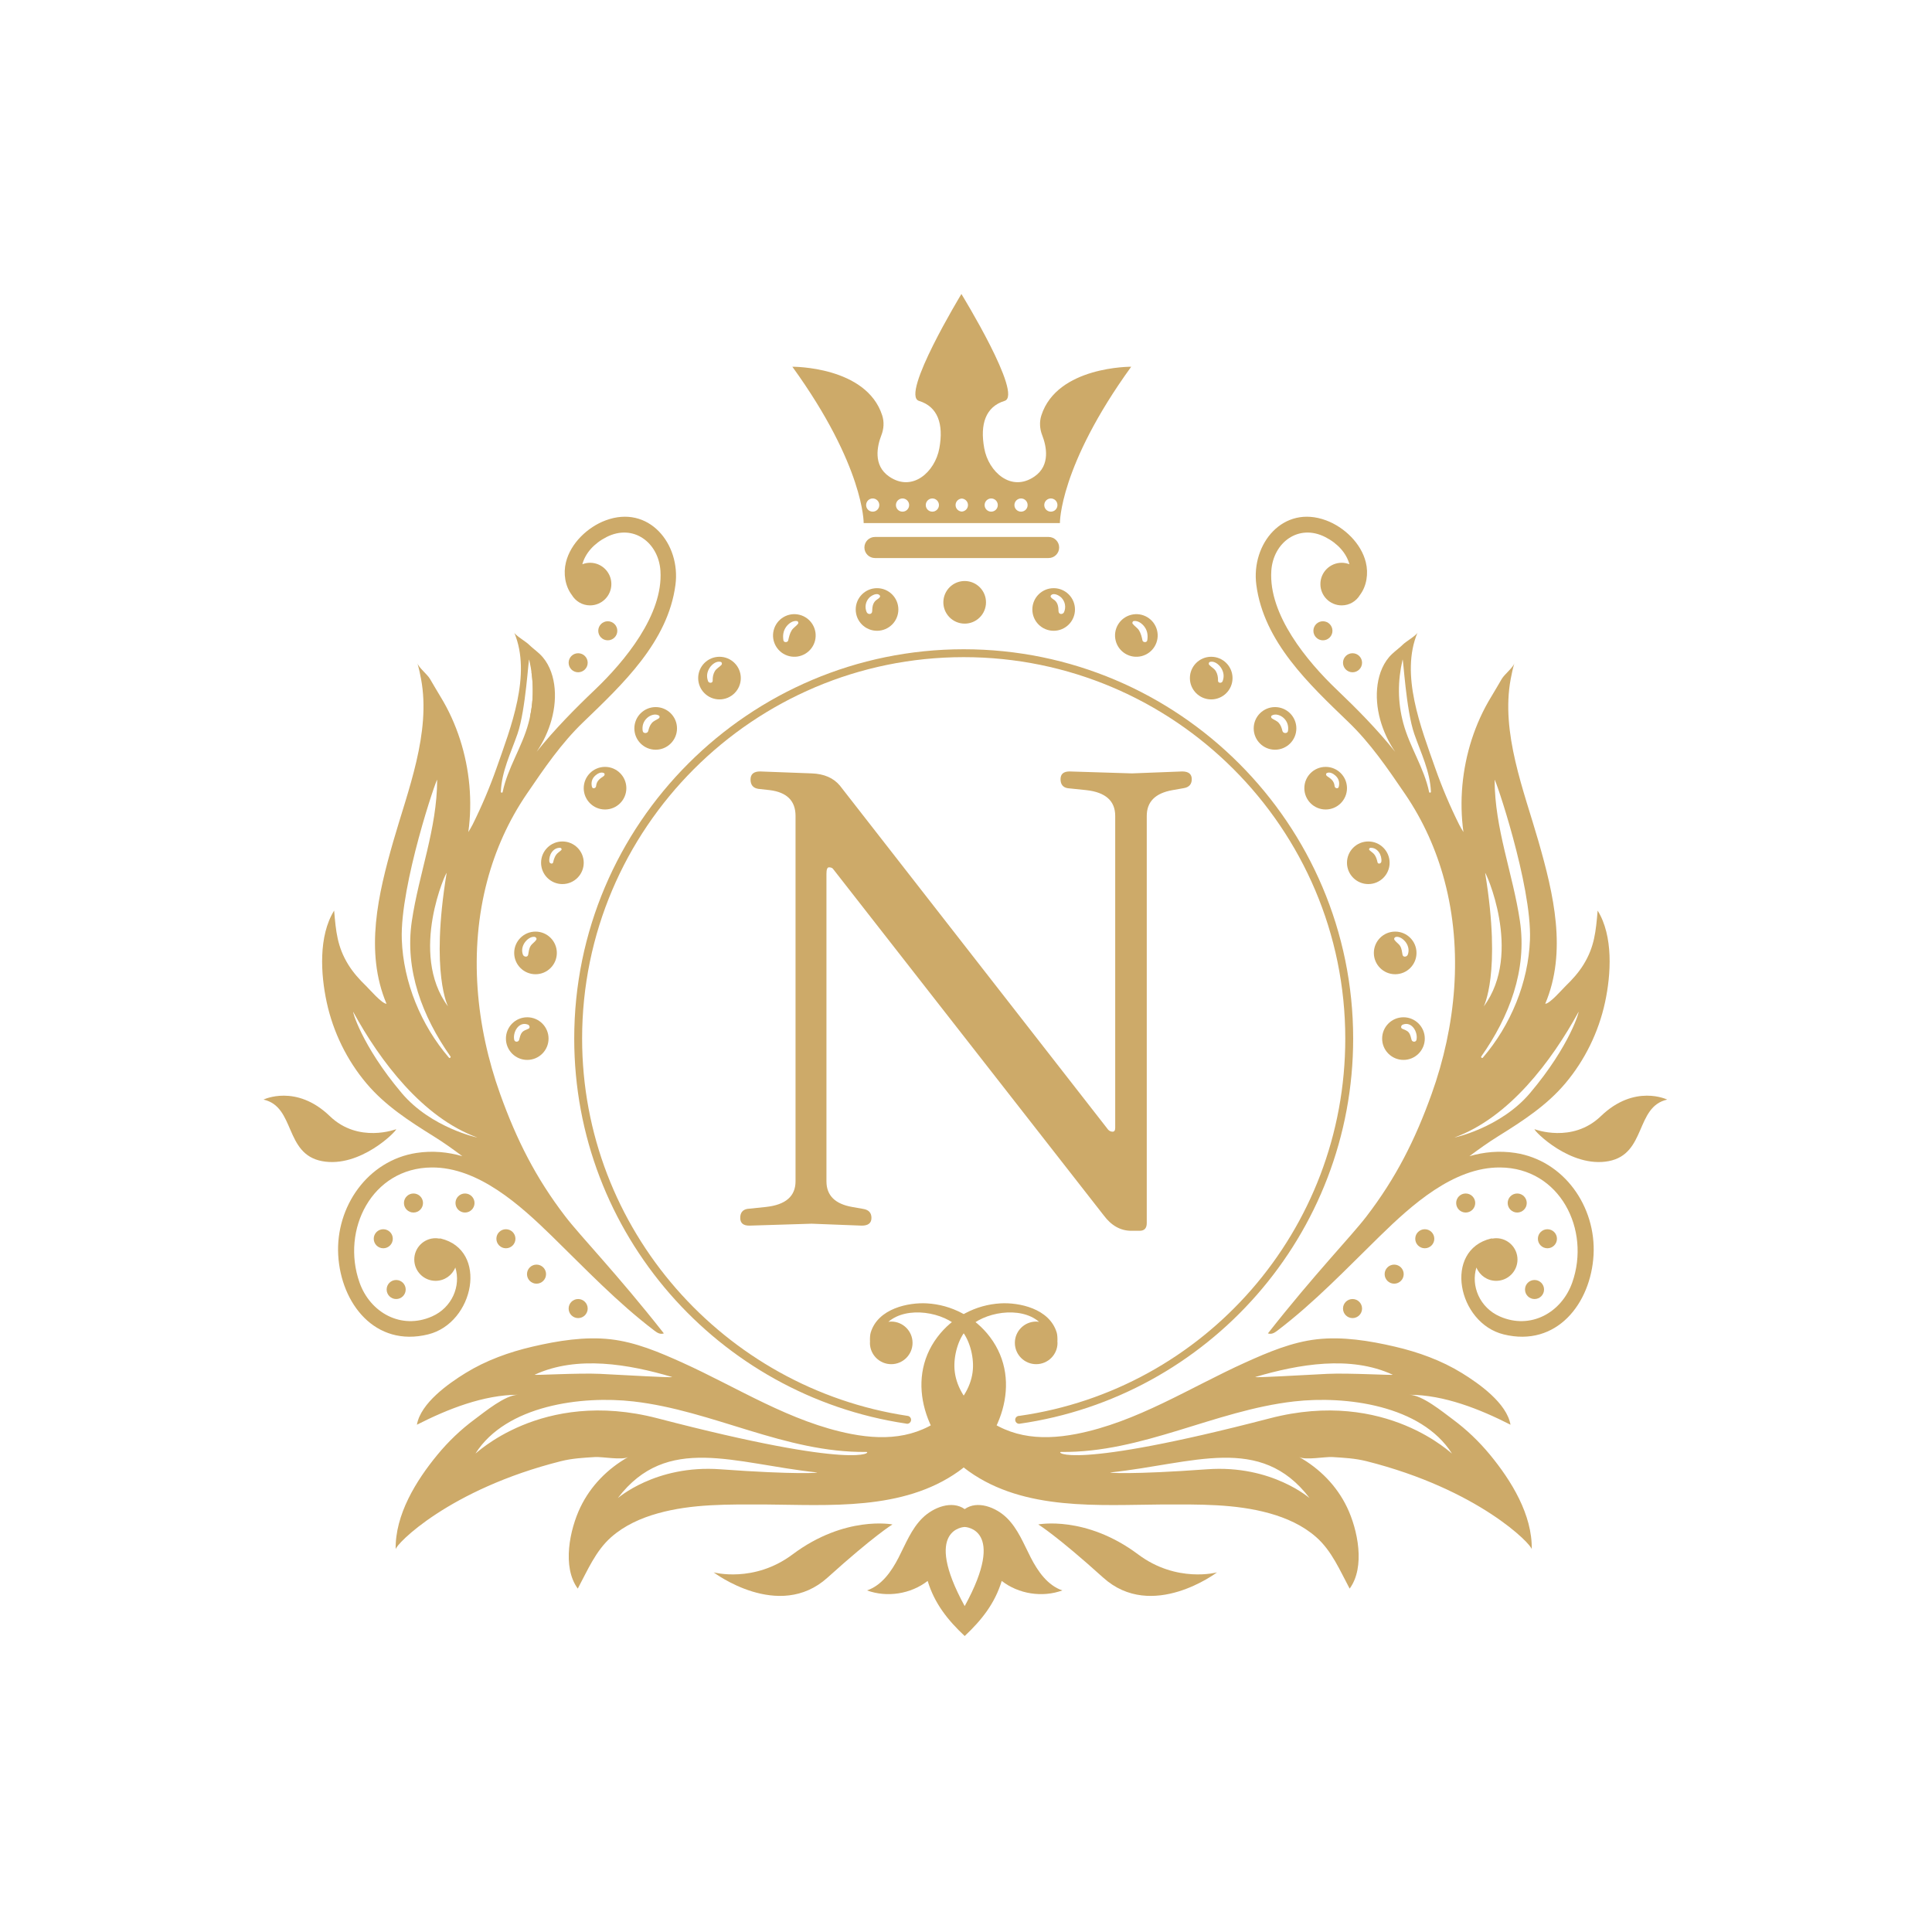
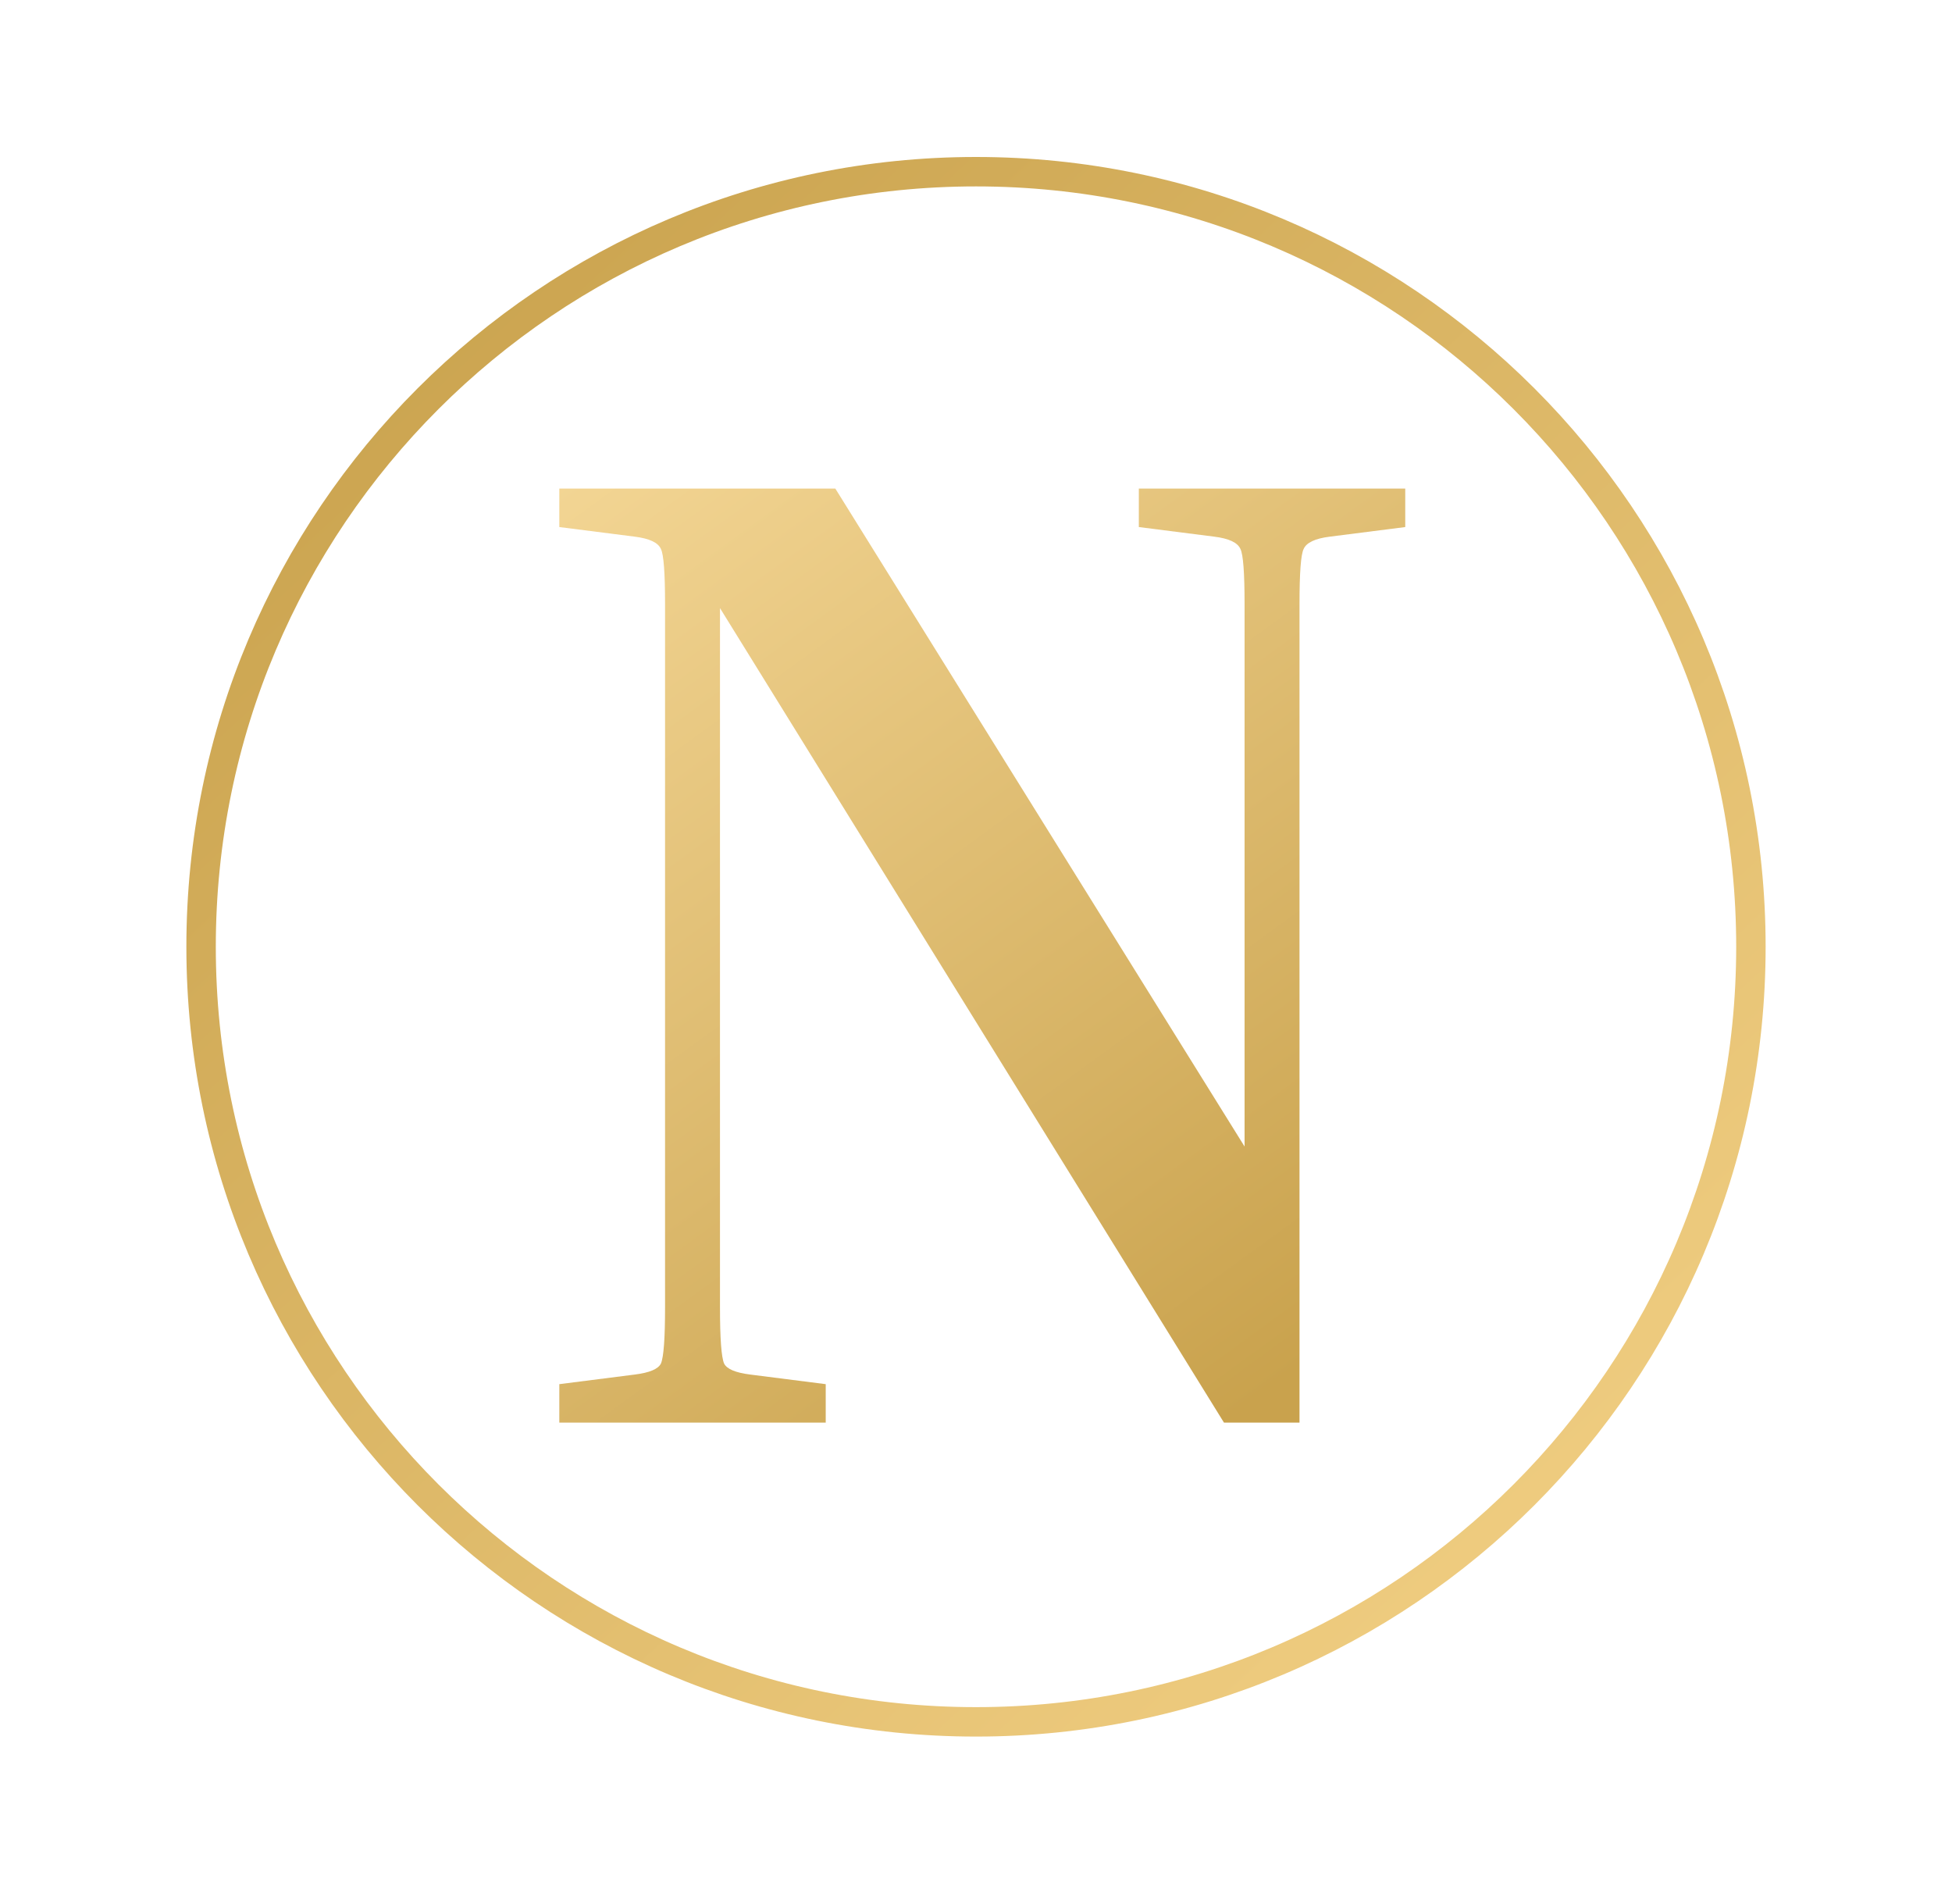
- <svg xmlns="http://www.w3.org/2000/svg" width="500" zoomAndPan="magnify" viewBox="0 0 375 375" height="500" preserveAspectRatio="xMidYMid meet" version="1.0">
+ <svg xmlns="http://www.w3.org/2000/svg" width="199" height="194" viewBox="0 0 199 194" fill="none">
+   <path d="M116.1 53.72V49.8H143.26V53.72L135.56 54.7C134.067 54.887 133.18 55.307 132.9 55.96C132.62 56.52 132.48 58.387 132.48 61.56V145H124.78L73.4 61.98V133.24C73.4 136.413 73.54 138.327 73.82 138.98C74.1 139.54 74.987 139.913 76.48 140.1L84.18 141.08V145H57.02V141.08L64.72 140.1C66.213 139.913 67.1 139.54 67.38 138.98C67.66 138.327 67.8 136.413 67.8 133.24V61.56C67.8 58.387 67.66 56.52 67.38 55.96C67.1 55.307 66.213 54.887 64.72 54.7L57.02 53.72V49.8H85.16L126.88 116.86V61.56C126.88 58.387 126.74 56.52 126.46 55.96C126.18 55.307 125.293 54.887 123.8 54.7L116.1 53.72Z" fill="url(#paint0_linear_1_2)" />
+   <circle cx="99.5" cy="96.5" r="79" stroke="url(#paint1_linear_1_2)" stroke-width="3" />
  <defs>
-     <g />
-     <clipPath id="be6866c27e">
-       <path d="M 0.148 156 L 26 156 L 26 170 L 0.148 170 Z M 0.148 156 " clip-rule="nonzero" />
-     </clipPath>
-     <clipPath id="910947ccdb">
-       <path d="M 117.094 236 L 155.324 236 L 155.324 261.551 L 117.094 261.551 Z M 117.094 236 " clip-rule="nonzero" />
-     </clipPath>
-     <clipPath id="dc91578613">
-       <path d="M 246.68 156.488 L 272.594 156.488 L 272.594 169.766 L 246.68 169.766 Z M 246.68 156.488 " clip-rule="nonzero" />
-     </clipPath>
-     <clipPath id="3aaa6e4b6b">
-       <rect x="0" width="107" y="0" height="161" />
-     </clipPath>
-     <clipPath id="32c5ebebda">
-       <rect x="0" width="274" y="0" height="263" />
-     </clipPath>
+     <linearGradient id="paint0_linear_1_2" x1="35.742" y1="22.51" x2="124.9" y2="145.172" gradientUnits="userSpaceOnUse">
+       <stop stop-color="#FFE4A8" />
+       <stop offset="1" stop-color="#C9A24D" />
+     </linearGradient>
+     <linearGradient id="paint1_linear_1_2" x1="38" y1="23" x2="180" y2="177" gradientUnits="userSpaceOnUse">
+       <stop stop-color="#C9A24D" />
+       <stop offset="1" stop-color="#F5D388" />
+     </linearGradient>
  </defs>
-   <g transform="matrix(1, 0, 0, 1, 51, 56)">
-     <g clip-path="url(#32c5ebebda)">
-       <path fill="#cdaa69" d="M 152.969 43.312 C 152.266 43.312 151.691 42.746 151.691 42.031 C 151.691 41.328 152.266 40.75 152.969 40.75 C 153.688 40.75 154.25 41.328 154.25 42.031 C 154.25 42.746 153.688 43.312 152.969 43.312 Z M 147.184 43.312 C 146.477 43.312 145.898 42.746 145.898 42.031 C 145.898 41.328 146.477 40.75 147.184 40.75 C 147.898 40.75 148.461 41.328 148.461 42.031 C 148.461 42.746 147.898 43.312 147.184 43.312 Z M 141.391 43.312 C 140.688 43.312 140.113 42.746 140.113 42.031 C 140.113 41.328 140.688 40.75 141.391 40.75 C 142.098 40.75 142.672 41.328 142.672 42.031 C 142.672 42.746 142.098 43.312 141.391 43.312 Z M 135.68 43.297 C 135.012 43.25 134.477 42.723 134.477 42.031 C 134.477 41.352 135.012 40.812 135.68 40.766 C 136.352 40.812 136.887 41.352 136.887 42.031 C 136.887 42.723 136.352 43.25 135.68 43.297 Z M 129.969 43.312 C 129.266 43.312 128.691 42.746 128.691 42.031 C 128.691 41.328 129.266 40.75 129.969 40.75 C 130.672 40.75 131.25 41.328 131.25 42.031 C 131.25 42.746 130.672 43.312 129.969 43.312 Z M 124.18 43.312 C 123.465 43.312 122.898 42.746 122.898 42.031 C 122.898 41.328 123.465 40.75 124.18 40.75 C 124.883 40.75 125.465 41.328 125.465 42.031 C 125.465 42.746 124.883 43.312 124.18 43.312 Z M 118.395 43.312 C 117.68 43.312 117.113 42.746 117.113 42.031 C 117.113 41.328 117.68 40.75 118.395 40.75 C 119.098 40.75 119.672 41.328 119.672 42.031 C 119.672 42.746 119.098 43.312 118.395 43.312 Z M 151.125 24.637 C 150.723 25.891 150.809 27.246 151.289 28.477 C 152.094 30.535 152.957 34.324 149.781 36.496 C 145.262 39.609 140.863 35.582 140.039 31 C 139.184 26.328 140.312 22.941 143.992 21.812 C 147.66 20.684 135.609 1.066 135.609 1.066 C 135.609 1.066 123.703 20.684 127.371 21.812 C 131.051 22.941 132.18 26.328 131.328 31 C 130.5 35.582 126.102 39.609 121.582 36.496 C 118.406 34.324 119.273 30.535 120.074 28.477 C 120.555 27.246 120.641 25.891 120.238 24.637 C 117.16 15.059 102.797 15.184 102.797 15.184 C 116.785 34.527 116.637 45.531 116.637 45.531 L 154.727 45.531 C 154.727 45.531 154.578 34.527 168.566 15.184 C 168.566 15.184 154.199 15.059 151.125 24.637 " fill-opacity="1" fill-rule="nonzero" />
-       <path fill="#cdaa69" d="M 152.531 48.223 L 118.832 48.223 C 117.699 48.223 116.781 49.137 116.781 50.27 C 116.781 51.398 117.699 52.316 118.832 52.316 L 152.531 52.316 C 153.664 52.316 154.582 51.398 154.582 50.27 C 154.582 49.137 153.664 48.223 152.531 48.223 " fill-opacity="1" fill-rule="nonzero" />
-       <path fill="#cdaa69" d="M 139.48 58.332 C 138.055 56.547 135.449 56.254 133.664 57.676 C 131.879 59.102 131.582 61.703 133.008 63.488 C 134.434 65.273 137.039 65.57 138.824 64.145 C 140.613 62.719 140.902 60.117 139.48 58.332 " fill-opacity="1" fill-rule="nonzero" />
-       <path fill="#cdaa69" d="M 119.02 60.523 C 118.387 61.082 118.312 61.848 118.289 62.645 C 118.27 63.312 117.438 63.336 117.207 62.793 C 116.816 61.863 116.996 60.805 117.68 60.059 C 118.094 59.605 119.25 58.938 119.77 59.578 C 120.062 59.941 119.203 60.359 119.02 60.523 Z M 119.23 58.164 C 116.945 58.164 115.094 60.016 115.094 62.301 C 115.094 64.586 116.945 66.434 119.23 66.434 C 121.516 66.434 123.371 64.586 123.371 62.301 C 123.371 60.016 121.516 58.164 119.23 58.164 " fill-opacity="1" fill-rule="nonzero" />
-       <path fill="#cdaa69" d="M 103.906 65.062 C 103.535 65.559 102.98 65.832 102.648 66.379 C 102.301 66.949 102.133 67.637 101.996 68.289 C 101.906 68.738 101.137 68.762 101.062 68.289 C 100.91 67.34 101.023 66.453 101.602 65.656 C 102.062 65.027 102.879 64.418 103.691 64.543 C 103.906 64.578 104.031 64.891 103.906 65.062 Z M 104.199 63.336 C 101.984 62.773 99.734 64.113 99.172 66.328 C 98.609 68.539 99.949 70.789 102.164 71.352 C 104.379 71.914 106.629 70.574 107.195 68.363 C 107.754 66.148 106.414 63.898 104.199 63.336 " fill-opacity="1" fill-rule="nonzero" />
-       <path fill="#cdaa69" d="M 89.023 73.066 C 88.609 73.512 88.074 73.73 87.746 74.281 C 87.434 74.801 87.301 75.488 87.336 76.086 C 87.367 76.641 86.598 76.664 86.43 76.207 C 86.09 75.289 86.223 74.406 86.762 73.59 C 87.191 72.945 88.043 72.262 88.867 72.465 C 89.137 72.531 89.203 72.875 89.023 73.066 Z M 88.652 71.48 C 86.367 71.48 84.516 73.332 84.516 75.617 C 84.516 77.902 86.367 79.754 88.652 79.754 C 90.938 79.754 92.789 77.902 92.789 75.617 C 92.789 73.332 90.938 71.48 88.652 71.48 " fill-opacity="1" fill-rule="nonzero" />
-       <path fill="#cdaa69" d="M 76.867 83.438 C 76.402 83.758 75.906 83.891 75.52 84.336 C 75.141 84.77 74.957 85.332 74.824 85.883 C 74.703 86.395 73.84 86.438 73.75 85.883 C 73.598 84.941 73.859 84.055 74.57 83.383 C 75.141 82.844 76.133 82.453 76.867 82.867 C 77.098 82.996 77.066 83.301 76.867 83.438 Z M 76.266 81.246 C 73.98 81.246 72.129 83.098 72.129 85.383 C 72.129 87.668 73.98 89.52 76.266 89.52 C 78.551 89.52 80.406 87.668 80.406 85.383 C 80.406 83.098 78.551 81.246 76.266 81.246 " fill-opacity="1" fill-rule="nonzero" />
-       <path fill="#cdaa69" d="M 66.191 94.629 C 65.418 95.156 64.809 95.543 64.699 96.594 C 64.656 97.027 64.004 97.188 63.891 96.703 C 63.691 95.855 63.898 95.109 64.559 94.523 C 64.973 94.156 65.637 93.781 66.191 94.039 C 66.441 94.152 66.383 94.496 66.191 94.629 Z M 66.438 92.852 C 64.152 92.852 62.301 94.703 62.301 96.984 C 62.301 99.27 64.152 101.121 66.438 101.121 C 68.723 101.121 70.574 99.27 70.574 96.984 C 70.574 94.703 68.723 92.852 66.438 92.852 " fill-opacity="1" fill-rule="nonzero" />
-       <path fill="#cdaa69" d="M 57.926 109.02 C 57.582 109.344 57.18 109.562 56.91 109.961 C 56.645 110.359 56.469 110.883 56.379 111.344 C 56.293 111.809 55.676 111.633 55.629 111.242 C 55.484 110.016 56.328 108.496 57.734 108.562 C 57.961 108.57 58.102 108.852 57.926 109.02 Z M 58.16 107.328 C 55.875 107.328 54.023 109.18 54.023 111.461 C 54.023 113.746 55.875 115.598 58.16 115.598 C 60.449 115.598 62.301 113.746 62.301 111.461 C 62.301 109.18 60.449 107.328 58.16 107.328 " fill-opacity="1" fill-rule="nonzero" />
-       <path fill="#cdaa69" d="M 53.074 126.438 C 52.773 126.891 52.27 127.152 51.98 127.629 C 51.672 128.133 51.629 128.738 51.52 129.309 C 51.41 129.871 50.672 129.738 50.504 129.309 C 50.195 128.516 50.367 127.656 50.84 126.965 C 51.234 126.391 51.996 125.758 52.734 125.84 C 53.008 125.871 53.258 126.16 53.074 126.438 Z M 52.945 124.824 C 50.66 124.824 48.805 126.676 48.805 128.961 C 48.805 131.246 50.66 133.098 52.945 133.098 C 55.23 133.098 57.082 131.246 57.082 128.961 C 57.082 126.676 55.23 124.824 52.945 124.824 " fill-opacity="1" fill-rule="nonzero" />
-       <path fill="#cdaa69" d="M 51.578 143.676 C 51.129 143.895 50.656 143.992 50.328 144.391 C 49.992 144.797 49.898 145.348 49.762 145.84 C 49.637 146.293 48.922 146.324 48.812 145.84 C 48.484 144.359 49.695 142.18 51.473 142.879 C 51.785 143 51.949 143.492 51.578 143.676 Z M 51.336 141.453 C 49.051 141.453 47.199 143.305 47.199 145.59 C 47.199 147.875 49.051 149.727 51.336 149.727 C 53.621 149.727 55.473 147.875 55.473 145.59 C 55.473 143.305 53.621 141.453 51.336 141.453 " fill-opacity="1" fill-rule="nonzero" />
-       <path fill="#cdaa69" d="M 41.625 164.781 C 41.863 164.867 32.695 162.941 26.973 156.164 C 19.07 146.809 17.297 139.918 17.574 140.434 C 22.805 150 31.035 160.914 41.625 164.781 Z M 33.852 95.391 C 33.832 104.852 30.312 113.527 28.938 122.773 C 27.52 132.301 31.012 141.359 36.441 149.062 C 36.566 149.238 36.281 149.457 36.141 149.293 C 30.734 143.012 27.289 134.688 26.988 126.367 C 26.609 115.816 33.852 94.641 33.852 95.391 Z M 35.688 113.465 C 32.469 133.098 36.043 139.465 35.965 139.355 C 28.23 128.961 35.809 112.727 35.688 113.465 Z M 49.434 86.48 C 51.059 81.816 51.586 71.492 51.715 72.043 C 52.676 76.191 52.68 80.285 51.566 84.406 C 50.324 89.02 47.531 93.043 46.562 97.734 C 46.523 97.934 46.203 97.887 46.211 97.688 C 46.375 93.699 48.141 90.191 49.434 86.48 Z M 51.246 98.098 C 54.617 93.152 57.926 88.281 62.234 84.145 C 69.805 76.852 78.648 68.609 80.105 57.52 C 81.148 49.555 74.91 41.895 66.555 45.004 C 63.059 46.305 59.75 49.445 58.848 53.141 C 58.309 55.305 58.684 57.754 59.988 59.48 C 60.711 60.688 62.02 61.504 63.527 61.504 C 65.812 61.504 67.664 59.652 67.664 57.367 C 67.664 55.086 65.812 53.234 63.527 53.234 C 63 53.234 62.496 53.34 62.031 53.523 C 62.609 51.387 64.285 49.484 66.707 48.25 C 71.922 45.586 76.824 49.309 77.191 54.777 C 77.758 63.324 70.234 72.379 64.488 77.863 C 60.641 81.523 56.672 85.539 53.16 89.918 C 55.707 86.219 57.215 81.34 56.566 76.84 C 56.25 74.664 55.398 72.492 53.773 70.957 C 53.074 70.297 52.301 69.746 51.602 69.059 C 51.066 68.531 49.047 67.348 48.812 66.785 C 52.238 74.941 48.113 85.277 45.359 93.137 C 44.039 96.875 42.492 100.52 40.73 104.059 C 40.484 104.535 40.211 105.008 39.902 105.5 C 40.734 99.496 40.148 93.297 38.293 87.527 C 37.355 84.621 36.09 81.816 34.492 79.211 C 33.785 78.062 33.137 76.914 32.453 75.762 C 31.934 74.883 30.27 73.582 30.016 72.73 C 30.312 73.73 30.531 74.746 30.723 75.77 C 32.684 86.238 28.156 97.465 25.316 107.375 C 22.418 117.5 19.738 128.688 24.023 138.832 C 23.133 138.832 20.742 136.039 20.078 135.395 C 18.777 134.141 17.562 132.789 16.609 131.25 C 14.461 127.773 14.199 124.77 13.855 120.746 C 10.797 125.672 11.238 133.105 12.414 138.539 C 13.66 144.309 16.324 149.773 20.133 154.289 C 23.734 158.562 28.395 161.582 33.098 164.508 C 35.074 165.734 36.914 167.051 38.738 168.414 C 35.918 167.602 32.945 167.309 29.832 167.785 C 20.348 169.254 14.141 178.23 14.645 187.578 C 15.168 197.012 21.816 205.547 32.102 203.004 C 41.055 200.797 43.855 186.641 34.543 184.398 C 34.445 184.375 34.344 184.383 34.238 184.406 C 34.012 184.367 33.785 184.336 33.547 184.336 C 31.262 184.336 29.41 186.188 29.41 188.473 C 29.41 190.758 31.262 192.609 33.547 192.609 C 35.285 192.609 36.766 191.535 37.379 190.02 C 38.492 193.562 36.77 197.805 32.836 199.527 C 26.844 202.16 20.836 198.758 18.785 192.938 C 15.168 182.691 21.176 170.695 32.777 170.605 C 41.84 170.531 49.992 177.945 56.105 183.91 C 62.621 190.27 68.777 196.777 76.031 202.285 C 76.629 202.738 77.145 203.035 77.855 202.812 C 68.707 191.176 61.727 184.023 58.719 180.098 C 52.988 172.629 49.258 165.215 46.082 156.359 C 41.359 143.188 39.953 128.555 43.578 114.938 C 45.152 109.027 47.668 103.348 51.246 98.098 " fill-opacity="1" fill-rule="nonzero" />
-       <path fill="#cdaa69" d="M 255.379 140.434 C 255.66 139.918 253.883 146.809 245.98 156.164 C 240.258 162.941 231.094 164.867 231.328 164.781 C 241.918 160.914 250.148 150 255.379 140.434 Z M 245.965 126.367 C 245.668 134.688 242.219 143.012 236.816 149.293 C 236.676 149.457 236.387 149.238 236.512 149.062 C 241.941 141.359 245.434 132.301 244.016 122.773 C 242.641 113.527 239.121 104.852 239.105 95.391 C 239.105 94.641 246.348 115.816 245.965 126.367 Z M 236.988 139.355 C 236.91 139.465 240.484 133.098 237.27 113.465 C 237.145 112.727 244.727 128.961 236.988 139.355 Z M 226.742 97.688 C 226.75 97.887 226.43 97.934 226.391 97.734 C 225.422 93.043 222.633 89.02 221.387 84.406 C 220.273 80.285 220.277 76.191 221.238 72.043 C 221.367 71.492 221.895 81.816 223.52 86.48 C 224.812 90.191 226.578 93.699 226.742 97.688 Z M 229.375 114.938 C 233 128.555 231.598 143.188 226.871 156.359 C 223.695 165.215 219.965 172.629 214.234 180.098 C 211.227 184.023 204.246 191.176 195.102 202.812 C 195.809 203.035 196.324 202.738 196.926 202.285 C 204.176 196.777 210.332 190.27 216.848 183.91 C 222.961 177.945 231.113 170.531 240.18 170.605 C 251.781 170.695 257.785 182.691 254.172 192.938 C 252.117 198.758 246.109 202.16 240.117 199.527 C 236.188 197.805 234.465 193.562 235.574 190.02 C 236.188 191.535 237.668 192.609 239.406 192.609 C 241.691 192.609 243.543 190.758 243.543 188.473 C 243.543 186.188 241.691 184.336 239.406 184.336 C 239.168 184.336 238.941 184.367 238.715 184.406 C 238.613 184.383 238.508 184.375 238.41 184.398 C 229.098 186.641 231.902 200.797 240.852 203.004 C 251.137 205.547 257.785 197.012 258.309 187.578 C 258.816 178.23 252.609 169.254 243.121 167.785 C 240.008 167.309 237.035 167.602 234.215 168.414 C 236.039 167.051 237.879 165.734 239.855 164.508 C 244.559 161.582 249.219 158.562 252.82 154.289 C 256.629 149.773 259.293 144.309 260.539 138.539 C 261.715 133.105 262.156 125.672 259.102 120.746 C 258.754 124.77 258.496 127.773 256.348 131.25 C 255.395 132.789 254.176 134.141 252.879 135.395 C 252.211 136.039 249.82 138.832 248.93 138.832 C 253.215 128.688 250.535 117.5 247.637 107.375 C 244.797 97.465 240.27 86.238 242.23 75.77 C 242.422 74.746 242.641 73.73 242.938 72.73 C 242.688 73.582 241.02 74.883 240.5 75.762 C 239.82 76.914 239.168 78.062 238.465 79.211 C 236.863 81.816 235.602 84.621 234.66 87.527 C 232.805 93.297 232.223 99.496 233.051 105.5 C 232.742 105.008 232.469 104.535 232.223 104.059 C 230.461 100.52 228.914 96.875 227.594 93.137 C 224.84 85.277 220.715 74.941 224.141 66.785 C 223.906 67.348 221.887 68.531 221.352 69.059 C 220.656 69.746 219.879 70.297 219.18 70.957 C 217.559 72.492 216.703 74.664 216.391 76.84 C 215.738 81.34 217.246 86.219 219.793 89.918 C 216.285 85.539 212.312 81.523 208.469 77.863 C 202.719 72.379 195.195 63.324 195.762 54.777 C 196.129 49.309 201.035 45.586 206.246 48.25 C 208.668 49.484 210.344 51.387 210.922 53.523 C 210.457 53.34 209.957 53.234 209.426 53.234 C 207.141 53.234 205.289 55.086 205.289 57.367 C 205.289 59.652 207.141 61.504 209.426 61.504 C 210.938 61.504 212.246 60.688 212.969 59.48 C 214.273 57.754 214.645 55.305 214.105 53.141 C 213.203 49.445 209.895 46.305 206.398 45.004 C 198.047 41.895 191.809 49.555 192.852 57.52 C 194.305 68.609 203.148 76.852 210.723 84.145 C 215.027 88.281 218.336 93.152 221.711 98.098 C 225.289 103.348 227.801 109.027 229.375 114.938 " fill-opacity="1" fill-rule="nonzero" />
-       <path fill="#cdaa69" d="M 52.828 74.938 C 52.781 74.562 52.434 74.398 52.156 74.465 C 52.562 77.344 52.492 80.203 51.883 83.074 C 51.992 83.027 52.098 82.957 52.176 82.828 C 53.551 80.723 53.133 77.297 52.828 74.938 " fill-opacity="1" fill-rule="nonzero" />
-       <path fill="#cdaa69" d="M 59.371 72.641 C 59.371 71.617 60.199 70.793 61.219 70.793 C 62.242 70.793 63.07 71.617 63.07 72.641 C 63.07 73.66 62.242 74.488 61.219 74.488 C 60.199 74.488 59.371 73.66 59.371 72.641 " fill-opacity="1" fill-rule="nonzero" />
-       <path fill="#cdaa69" d="M 27.406 177.504 C 27.406 176.484 28.234 175.656 29.258 175.656 C 30.277 175.656 31.105 176.484 31.105 177.504 C 31.105 178.527 30.277 179.352 29.258 179.352 C 28.234 179.352 27.406 178.527 27.406 177.504 " fill-opacity="1" fill-rule="nonzero" />
-       <path fill="#cdaa69" d="M 21.543 184.441 C 21.543 183.418 22.375 182.594 23.395 182.594 C 24.414 182.594 25.242 183.418 25.242 184.441 C 25.242 185.461 24.414 186.289 23.395 186.289 C 22.375 186.289 21.543 185.461 21.543 184.441 " fill-opacity="1" fill-rule="nonzero" />
-       <path fill="#cdaa69" d="M 24.047 194.293 C 24.047 193.273 24.875 192.445 25.898 192.445 C 26.918 192.445 27.746 193.273 27.746 194.293 C 27.746 195.316 26.918 196.141 25.898 196.141 C 24.875 196.141 24.047 195.316 24.047 194.293 " fill-opacity="1" fill-rule="nonzero" />
-       <path fill="#cdaa69" d="M 37.41 177.504 C 37.41 176.484 38.234 175.656 39.258 175.656 C 40.277 175.656 41.105 176.484 41.105 177.504 C 41.105 178.527 40.277 179.352 39.258 179.352 C 38.234 179.352 37.41 178.527 37.41 177.504 " fill-opacity="1" fill-rule="nonzero" />
-       <path fill="#cdaa69" d="M 45.348 184.441 C 45.348 183.418 46.176 182.594 47.199 182.594 C 48.219 182.594 49.047 183.418 49.047 184.441 C 49.047 185.461 48.219 186.289 47.199 186.289 C 46.176 186.289 45.348 185.461 45.348 184.441 " fill-opacity="1" fill-rule="nonzero" />
-       <path fill="#cdaa69" d="M 51.289 191.309 C 51.289 190.289 52.117 189.461 53.137 189.461 C 54.16 189.461 54.988 190.289 54.988 191.309 C 54.988 192.332 54.16 193.16 53.137 193.16 C 52.117 193.16 51.289 192.332 51.289 191.309 " fill-opacity="1" fill-rule="nonzero" />
-       <path fill="#cdaa69" d="M 59.371 197.992 C 59.371 196.969 60.199 196.141 61.219 196.141 C 62.242 196.141 63.07 196.969 63.07 197.992 C 63.07 199.012 62.242 199.84 61.219 199.84 C 60.199 199.84 59.371 199.012 59.371 197.992 " fill-opacity="1" fill-rule="nonzero" />
-       <path fill="#cdaa69" d="M 65.121 66.438 C 65.121 65.414 65.945 64.586 66.969 64.586 C 67.988 64.586 68.82 65.414 68.82 66.438 C 68.82 67.457 67.988 68.285 66.969 68.285 C 65.945 68.285 65.121 67.457 65.121 66.438 " fill-opacity="1" fill-rule="nonzero" />
-       <g clip-path="url(#be6866c27e)">
-         <path fill="#cdaa69" d="M 25.895 163.176 C 26.012 163.52 18.879 170.758 11.523 169.379 C 4.168 168 6.355 158.809 0.148 157.43 C 0.148 157.43 6.469 154.328 13.023 160.645 C 18.578 166.004 25.895 163.176 25.895 163.176 " fill-opacity="1" fill-rule="nonzero" />
-       </g>
-       <g clip-path="url(#910947ccdb)">
-         <path fill="#cdaa69" d="M 136.246 255.746 C 127.953 240.594 136.246 240.383 136.246 240.383 C 136.246 240.383 144.535 240.594 136.246 255.746 Z M 149.086 246.355 C 147.707 243.676 146.59 240.762 144.445 238.648 C 142.297 236.535 138.695 235.172 136.246 236.918 C 133.793 235.172 130.191 236.535 128.043 238.648 C 125.898 240.762 124.781 243.676 123.402 246.355 C 122.02 249.035 120.137 251.73 117.285 252.699 C 121.18 254.121 125.777 253.402 129.059 250.859 C 130.391 255.223 132.918 258.426 136.246 261.551 C 139.57 258.426 142.098 255.223 143.434 250.859 C 146.711 253.402 151.309 254.121 155.203 252.699 C 152.352 251.73 150.469 249.035 149.086 246.355 " fill-opacity="1" fill-rule="nonzero" />
-       </g>
-       <path fill="#cdaa69" d="M 76.641 219.297 C 53.91 213.375 40.969 226.629 41.305 226.102 C 47.266 216.75 61.895 214.871 71.922 216.016 C 87.41 217.785 101.352 226.008 117.16 225.82 C 118.188 225.812 115.668 229.465 76.641 219.297 Z M 88.828 229.188 C 76.125 228.258 68.777 234.965 68.93 234.762 C 78.453 222.258 91.469 228.086 107.504 229.793 C 108.391 229.887 103.422 230.25 88.828 229.188 Z M 52.801 210.824 C 61.012 207.031 71.059 208.801 79.402 211.258 C 80.227 211.504 70.039 210.883 65.453 210.664 C 61.23 210.465 52.422 211 52.801 210.824 Z M 141.16 203.523 C 138.23 199.637 133.746 197.254 128.887 196.98 C 125.398 196.785 119.402 197.93 117.996 202.68 C 117.883 203.055 117.832 203.773 117.867 204.473 C 117.863 204.531 117.852 204.59 117.852 204.648 C 117.852 206.934 119.703 208.785 121.988 208.785 C 124.273 208.785 126.125 206.934 126.125 204.648 C 126.125 202.367 124.273 200.516 121.988 200.516 C 121.797 200.516 121.613 200.547 121.43 200.57 C 125.047 197.43 132.238 198.633 135.344 201.895 C 137.164 203.809 138.031 207.219 137.836 209.805 C 137.602 212.926 135.867 215.676 133.621 217.77 C 128.043 222.98 121.496 223.73 114.23 222.336 C 102.418 220.039 92.211 213.344 81.387 208.457 C 76.973 206.465 72.359 204.504 67.504 203.953 C 62.508 203.387 57.25 204.242 52.375 205.379 C 47.82 206.438 43.34 208.051 39.348 210.512 C 36.004 212.574 30.648 216.355 29.922 220.539 C 35.812 217.535 42.84 214.723 49.57 214.723 C 47.074 214.746 43.066 218.059 41.141 219.484 C 38.453 221.473 36.023 223.793 33.902 226.371 C 29.762 231.395 25.676 238.004 25.797 244.73 C 25.781 243.781 36.121 233.086 57.902 227.609 C 60.047 227.07 62.277 226.945 64.484 226.812 C 65.973 226.727 69.719 227.465 70.934 226.809 C 66.953 229.059 63.656 232.383 61.648 236.566 C 59.586 240.871 58.055 248.145 61.145 252.348 C 63.035 248.836 64.598 245.031 67.645 242.348 C 70.219 240.082 73.41 238.652 76.688 237.738 C 83.383 235.867 90.414 236.016 97.297 236.016 C 109.863 236.105 124.227 237.285 135.047 229.598 C 143.105 223.852 147.676 212.164 141.16 203.523 " fill-opacity="1" fill-rule="nonzero" />
-       <path fill="#cdaa69" d="M 122.223 239.895 C 122.223 239.895 113.023 238.082 102.836 245.711 C 95.32 251.332 87.52 249.195 87.52 249.195 C 87.52 249.195 100.152 258.762 109.621 250.215 C 118.66 242.055 122.223 239.895 122.223 239.895 " fill-opacity="1" fill-rule="nonzero" />
-       <path fill="#cdaa69" d="M 152.977 59.578 C 153.496 58.938 154.652 59.605 155.066 60.059 C 155.754 60.805 155.934 61.863 155.543 62.793 C 155.312 63.336 154.48 63.312 154.461 62.645 C 154.438 61.848 154.359 61.082 153.73 60.523 C 153.547 60.359 152.684 59.941 152.977 59.578 Z M 149.379 62.301 C 149.379 64.586 151.23 66.434 153.516 66.434 C 155.801 66.434 157.652 64.586 157.652 62.301 C 157.652 60.016 155.801 58.164 153.516 58.164 C 151.23 58.164 149.379 60.016 149.379 62.301 " fill-opacity="1" fill-rule="nonzero" />
-       <path fill="#cdaa69" d="M 169.055 64.543 C 169.871 64.418 170.684 65.027 171.145 65.656 C 171.727 66.453 171.836 67.34 171.684 68.289 C 171.609 68.762 170.844 68.738 170.75 68.289 C 170.617 67.637 170.449 66.949 170.098 66.379 C 169.766 65.832 169.215 65.559 168.844 65.062 C 168.715 64.891 168.844 64.578 169.055 64.543 Z M 165.555 68.363 C 166.117 70.574 168.367 71.914 170.586 71.352 C 172.797 70.789 174.141 68.539 173.578 66.328 C 173.016 64.113 170.762 62.773 168.547 63.336 C 166.332 63.898 164.992 66.148 165.555 68.363 " fill-opacity="1" fill-rule="nonzero" />
-       <path fill="#cdaa69" d="M 183.883 72.465 C 184.703 72.262 185.555 72.945 185.984 73.59 C 186.527 74.406 186.656 75.289 186.316 76.207 C 186.148 76.664 185.383 76.641 185.414 76.086 C 185.445 75.488 185.312 74.801 185 74.281 C 184.672 73.73 184.137 73.512 183.723 73.066 C 183.543 72.875 183.609 72.531 183.883 72.465 Z M 179.957 75.617 C 179.957 77.902 181.812 79.754 184.094 79.754 C 186.383 79.754 188.234 77.902 188.234 75.617 C 188.234 73.332 186.383 71.48 184.094 71.48 C 181.812 71.48 179.957 73.332 179.957 75.617 " fill-opacity="1" fill-rule="nonzero" />
-       <path fill="#cdaa69" d="M 195.879 82.867 C 196.617 82.453 197.609 82.844 198.18 83.383 C 198.887 84.055 199.148 84.941 198.996 85.883 C 198.91 86.438 198.043 86.395 197.922 85.883 C 197.793 85.332 197.605 84.77 197.227 84.336 C 196.84 83.891 196.348 83.758 195.879 83.438 C 195.684 83.301 195.652 82.996 195.879 82.867 Z M 192.344 85.383 C 192.344 87.668 194.195 89.52 196.48 89.52 C 198.766 89.52 200.621 87.668 200.621 85.383 C 200.621 83.098 198.766 81.246 196.48 81.246 C 194.195 81.246 192.344 83.098 192.344 85.383 " fill-opacity="1" fill-rule="nonzero" />
-       <path fill="#cdaa69" d="M 206.555 94.039 C 207.109 93.781 207.773 94.156 208.188 94.523 C 208.852 95.109 209.059 95.855 208.859 96.703 C 208.746 97.188 208.094 97.027 208.047 96.594 C 207.941 95.543 207.332 95.156 206.555 94.629 C 206.363 94.496 206.305 94.152 206.555 94.039 Z M 202.172 96.984 C 202.172 99.27 204.023 101.121 206.309 101.121 C 208.594 101.121 210.449 99.27 210.449 96.984 C 210.449 94.703 208.594 92.852 206.309 92.852 C 204.023 92.852 202.172 94.703 202.172 96.984 " fill-opacity="1" fill-rule="nonzero" />
-       <path fill="#cdaa69" d="M 215.012 108.562 C 216.422 108.496 217.266 110.016 217.121 111.242 C 217.074 111.633 216.457 111.809 216.367 111.344 C 216.277 110.883 216.105 110.359 215.84 109.961 C 215.57 109.562 215.164 109.344 214.82 109.02 C 214.645 108.852 214.789 108.57 215.012 108.562 Z M 210.449 111.461 C 210.449 113.746 212.301 115.598 214.586 115.598 C 216.871 115.598 218.723 113.746 218.723 111.461 C 218.723 109.18 216.871 107.328 214.586 107.328 C 212.301 107.328 210.449 109.18 210.449 111.461 " fill-opacity="1" fill-rule="nonzero" />
-       <path fill="#cdaa69" d="M 220.012 125.84 C 220.75 125.758 221.516 126.391 221.91 126.965 C 222.383 127.656 222.555 128.516 222.246 129.309 C 222.078 129.738 221.336 129.871 221.23 129.309 C 221.121 128.738 221.078 128.133 220.77 127.629 C 220.477 127.152 219.977 126.891 219.672 126.438 C 219.488 126.16 219.738 125.871 220.012 125.84 Z M 215.664 128.961 C 215.664 131.246 217.516 133.098 219.805 133.098 C 222.09 133.098 223.941 131.246 223.941 128.961 C 223.941 126.676 222.09 124.824 219.805 124.824 C 217.516 124.824 215.664 126.676 215.664 128.961 " fill-opacity="1" fill-rule="nonzero" />
-       <path fill="#cdaa69" d="M 221.277 142.879 C 223.055 142.18 224.266 144.359 223.934 145.84 C 223.828 146.324 223.113 146.293 222.988 145.84 C 222.852 145.348 222.758 144.797 222.422 144.391 C 222.09 143.992 221.621 143.895 221.172 143.676 C 220.797 143.492 220.961 143 221.277 142.879 Z M 217.273 145.59 C 217.273 147.875 219.129 149.727 221.414 149.727 C 223.699 149.727 225.551 147.875 225.551 145.59 C 225.551 143.305 223.699 141.453 221.414 141.453 C 219.129 141.453 217.273 143.305 217.273 145.59 " fill-opacity="1" fill-rule="nonzero" />
-       <path fill="#cdaa69" d="M 213.375 72.641 C 213.375 71.617 212.547 70.793 211.527 70.793 C 210.504 70.793 209.676 71.617 209.676 72.641 C 209.676 73.66 210.504 74.488 211.527 74.488 C 212.547 74.488 213.375 73.66 213.375 72.641 " fill-opacity="1" fill-rule="nonzero" />
-       <path fill="#cdaa69" d="M 245.34 177.504 C 245.34 176.484 244.512 175.656 243.492 175.656 C 242.469 175.656 241.641 176.484 241.641 177.504 C 241.641 178.527 242.469 179.352 243.492 179.352 C 244.512 179.352 245.34 178.527 245.34 177.504 " fill-opacity="1" fill-rule="nonzero" />
-       <path fill="#cdaa69" d="M 251.203 184.441 C 251.203 183.418 250.375 182.594 249.355 182.594 C 248.332 182.594 247.504 183.418 247.504 184.441 C 247.504 185.461 248.332 186.289 249.355 186.289 C 250.375 186.289 251.203 185.461 251.203 184.441 " fill-opacity="1" fill-rule="nonzero" />
-       <path fill="#cdaa69" d="M 248.699 194.293 C 248.699 193.273 247.871 192.445 246.852 192.445 C 245.828 192.445 245.004 193.273 245.004 194.293 C 245.004 195.316 245.828 196.141 246.852 196.141 C 247.871 196.141 248.699 195.316 248.699 194.293 " fill-opacity="1" fill-rule="nonzero" />
-       <path fill="#cdaa69" d="M 235.34 177.504 C 235.34 176.484 234.512 175.656 233.488 175.656 C 232.469 175.656 231.641 176.484 231.641 177.504 C 231.641 178.527 232.469 179.352 233.488 179.352 C 234.512 179.352 235.34 178.527 235.34 177.504 " fill-opacity="1" fill-rule="nonzero" />
-       <path fill="#cdaa69" d="M 227.398 184.441 C 227.398 183.418 226.57 182.594 225.551 182.594 C 224.531 182.594 223.699 183.418 223.699 184.441 C 223.699 185.461 224.531 186.289 225.551 186.289 C 226.57 186.289 227.398 185.461 227.398 184.441 " fill-opacity="1" fill-rule="nonzero" />
-       <path fill="#cdaa69" d="M 221.457 191.309 C 221.457 190.289 220.629 189.461 219.609 189.461 C 218.59 189.461 217.758 190.289 217.758 191.309 C 217.758 192.332 218.59 193.16 219.609 193.16 C 220.629 193.16 221.457 192.332 221.457 191.309 " fill-opacity="1" fill-rule="nonzero" />
-       <path fill="#cdaa69" d="M 213.375 197.992 C 213.375 196.969 212.547 196.141 211.527 196.141 C 210.504 196.141 209.676 196.969 209.676 197.992 C 209.676 199.012 210.504 199.84 211.527 199.84 C 212.547 199.84 213.375 199.012 213.375 197.992 " fill-opacity="1" fill-rule="nonzero" />
-       <path fill="#cdaa69" d="M 207.629 66.438 C 207.629 65.414 206.801 64.586 205.777 64.586 C 204.758 64.586 203.93 65.414 203.93 66.438 C 203.93 67.457 204.758 68.285 205.777 68.285 C 206.801 68.285 207.629 67.457 207.629 66.438 " fill-opacity="1" fill-rule="nonzero" />
-       <g clip-path="url(#dc91578613)">
-         <path fill="#cdaa69" d="M 246.852 163.176 C 246.738 163.52 253.871 170.758 261.223 169.379 C 268.578 168 266.395 158.809 272.602 157.43 C 272.602 157.43 266.281 154.328 259.727 160.645 C 254.168 166.004 246.852 163.176 246.852 163.176 " fill-opacity="1" fill-rule="nonzero" />
-       </g>
-       <path fill="#cdaa69" d="M 154.949 225.82 C 170.758 226.008 184.699 217.785 200.188 216.016 C 210.215 214.871 224.848 216.75 230.805 226.102 C 231.141 226.629 218.199 213.375 195.469 219.297 C 156.441 229.465 153.922 225.812 154.949 225.82 Z M 164.605 229.793 C 180.641 228.086 193.656 222.258 203.18 234.762 C 203.336 234.965 195.984 228.258 183.281 229.188 C 168.688 230.25 163.719 229.887 164.605 229.793 Z M 206.66 210.664 C 202.07 210.883 191.883 211.504 192.711 211.258 C 201.051 208.801 211.098 207.031 219.309 210.824 C 219.688 211 210.879 210.465 206.66 210.664 Z M 137.066 229.598 C 147.883 237.285 162.246 236.105 174.812 236.016 C 181.699 236.016 188.73 235.867 195.426 237.738 C 198.699 238.652 201.891 240.082 204.465 242.348 C 207.512 245.031 209.074 248.836 210.965 252.348 C 214.055 248.145 212.523 240.871 210.461 236.566 C 208.453 232.383 205.16 229.059 201.176 226.809 C 202.391 227.465 206.137 226.727 207.625 226.812 C 209.832 226.945 212.062 227.07 214.211 227.609 C 235.988 233.086 246.328 243.781 246.312 244.73 C 246.434 238.004 242.348 231.395 238.211 226.371 C 236.086 223.793 233.656 221.473 230.969 219.484 C 229.043 218.059 225.035 214.746 222.539 214.723 C 229.27 214.723 236.297 217.535 242.188 220.539 C 241.465 216.355 236.105 212.574 232.762 210.512 C 228.77 208.051 224.289 206.438 219.734 205.379 C 214.859 204.242 209.602 203.387 204.605 203.953 C 199.75 204.504 195.137 206.465 190.723 208.457 C 179.902 213.344 169.691 220.039 157.879 222.336 C 150.613 223.73 144.07 222.98 138.488 217.77 C 136.242 215.676 134.508 212.926 134.273 209.805 C 134.078 207.219 134.945 203.809 136.766 201.895 C 139.875 198.633 147.062 197.43 150.68 200.57 C 150.496 200.547 150.312 200.516 150.121 200.516 C 147.836 200.516 145.984 202.367 145.984 204.648 C 145.984 206.934 147.836 208.785 150.121 208.785 C 152.41 208.785 154.262 206.934 154.262 204.648 C 154.262 204.59 154.246 204.531 154.242 204.473 C 154.277 203.773 154.227 203.055 154.117 202.68 C 152.707 197.93 146.711 196.785 143.223 196.98 C 138.363 197.254 133.879 199.637 130.949 203.523 C 124.434 212.164 129.004 223.852 137.066 229.598 " fill-opacity="1" fill-rule="nonzero" />
-       <path fill="#cdaa69" d="M 150.527 239.895 C 150.527 239.895 159.723 238.082 169.914 245.711 C 177.426 251.332 185.227 249.195 185.227 249.195 C 185.227 249.195 172.598 258.762 163.129 250.215 C 154.09 242.055 150.527 239.895 150.527 239.895 " fill-opacity="1" fill-rule="nonzero" />
-       <path fill="#cdaa69" d="M 136.059 70.02 C 94.375 70.02 60.457 103.922 60.457 145.586 C 60.457 183.441 88.441 214.875 124.828 220.312 C 124.902 220.332 124.98 220.355 125.062 220.355 C 125.492 220.355 125.84 220.008 125.84 219.578 C 125.84 219.172 125.523 218.848 125.125 218.816 C 89.539 213.445 61.988 182.645 61.988 145.586 C 61.988 104.766 95.215 71.551 136.059 71.551 C 176.891 71.551 210.117 104.766 210.117 145.586 C 210.117 182.848 182.758 213.711 146.883 218.816 C 146.398 218.805 146.051 219.152 146.051 219.578 C 146.051 220.008 146.398 220.355 146.824 220.355 C 183.484 215.16 211.648 183.641 211.648 145.586 C 211.648 103.922 177.746 70.02 136.059 70.02 " fill-opacity="1" fill-rule="nonzero" />
-       <g transform="matrix(1, 0, 0, 1, 88, 62)">
-         <g clip-path="url(#3aaa6e4b6b)">
-           <g fill="#cdaa69" fill-opacity="1">
-             <g transform="translate(0.929407, 119.5196)">
-               <g>
-                 <path d="M 76.531 -18.609 L 76.531 -79.156 C 76.531 -82.07 74.66 -83.738 70.922 -84.156 L 67.297 -84.531 C 66.379 -84.695 65.922 -85.281 65.922 -86.281 C 65.922 -87.281 66.504 -87.781 67.672 -87.781 L 79.781 -87.406 L 89.531 -87.781 C 90.77 -87.781 91.391 -87.281 91.391 -86.281 C 91.391 -85.281 90.852 -84.695 89.781 -84.531 L 87.656 -84.156 C 84.32 -83.57 82.656 -81.906 82.656 -79.156 L 82.656 -0.125 C 82.656 0.875 82.195 1.375 81.281 1.375 L 79.656 1.375 C 77.57 1.375 75.785 0.375 74.297 -1.625 L 21.719 -68.922 C 21.551 -69.086 21.301 -69.172 20.969 -69.172 C 20.645 -69.172 20.484 -68.754 20.484 -67.922 L 20.484 -8.234 C 20.484 -5.492 22.145 -3.832 25.469 -3.25 L 27.594 -2.875 C 28.676 -2.707 29.219 -2.125 29.219 -1.125 C 29.219 -0.125 28.594 0.375 27.344 0.375 L 17.609 0 L 5.5 0.375 C 4.332 0.375 3.75 -0.125 3.75 -1.125 C 3.75 -2.125 4.207 -2.707 5.125 -2.875 L 8.734 -3.25 C 12.566 -3.664 14.484 -5.328 14.484 -8.234 L 14.484 -79.156 C 14.484 -82.07 12.816 -83.738 9.484 -84.156 L 7.234 -84.406 C 6.242 -84.57 5.75 -85.176 5.75 -86.219 C 5.75 -87.258 6.367 -87.781 7.609 -87.781 L 17.609 -87.406 C 20.016 -87.32 21.844 -86.531 23.094 -85.031 L 75.172 -18.234 C 75.422 -17.984 75.707 -17.859 76.031 -17.859 C 76.363 -17.859 76.531 -18.109 76.531 -18.609 Z M 76.531 -18.609 " />
-               </g>
-             </g>
-           </g>
-         </g>
-       </g>
-     </g>
-   </g>
</svg>
